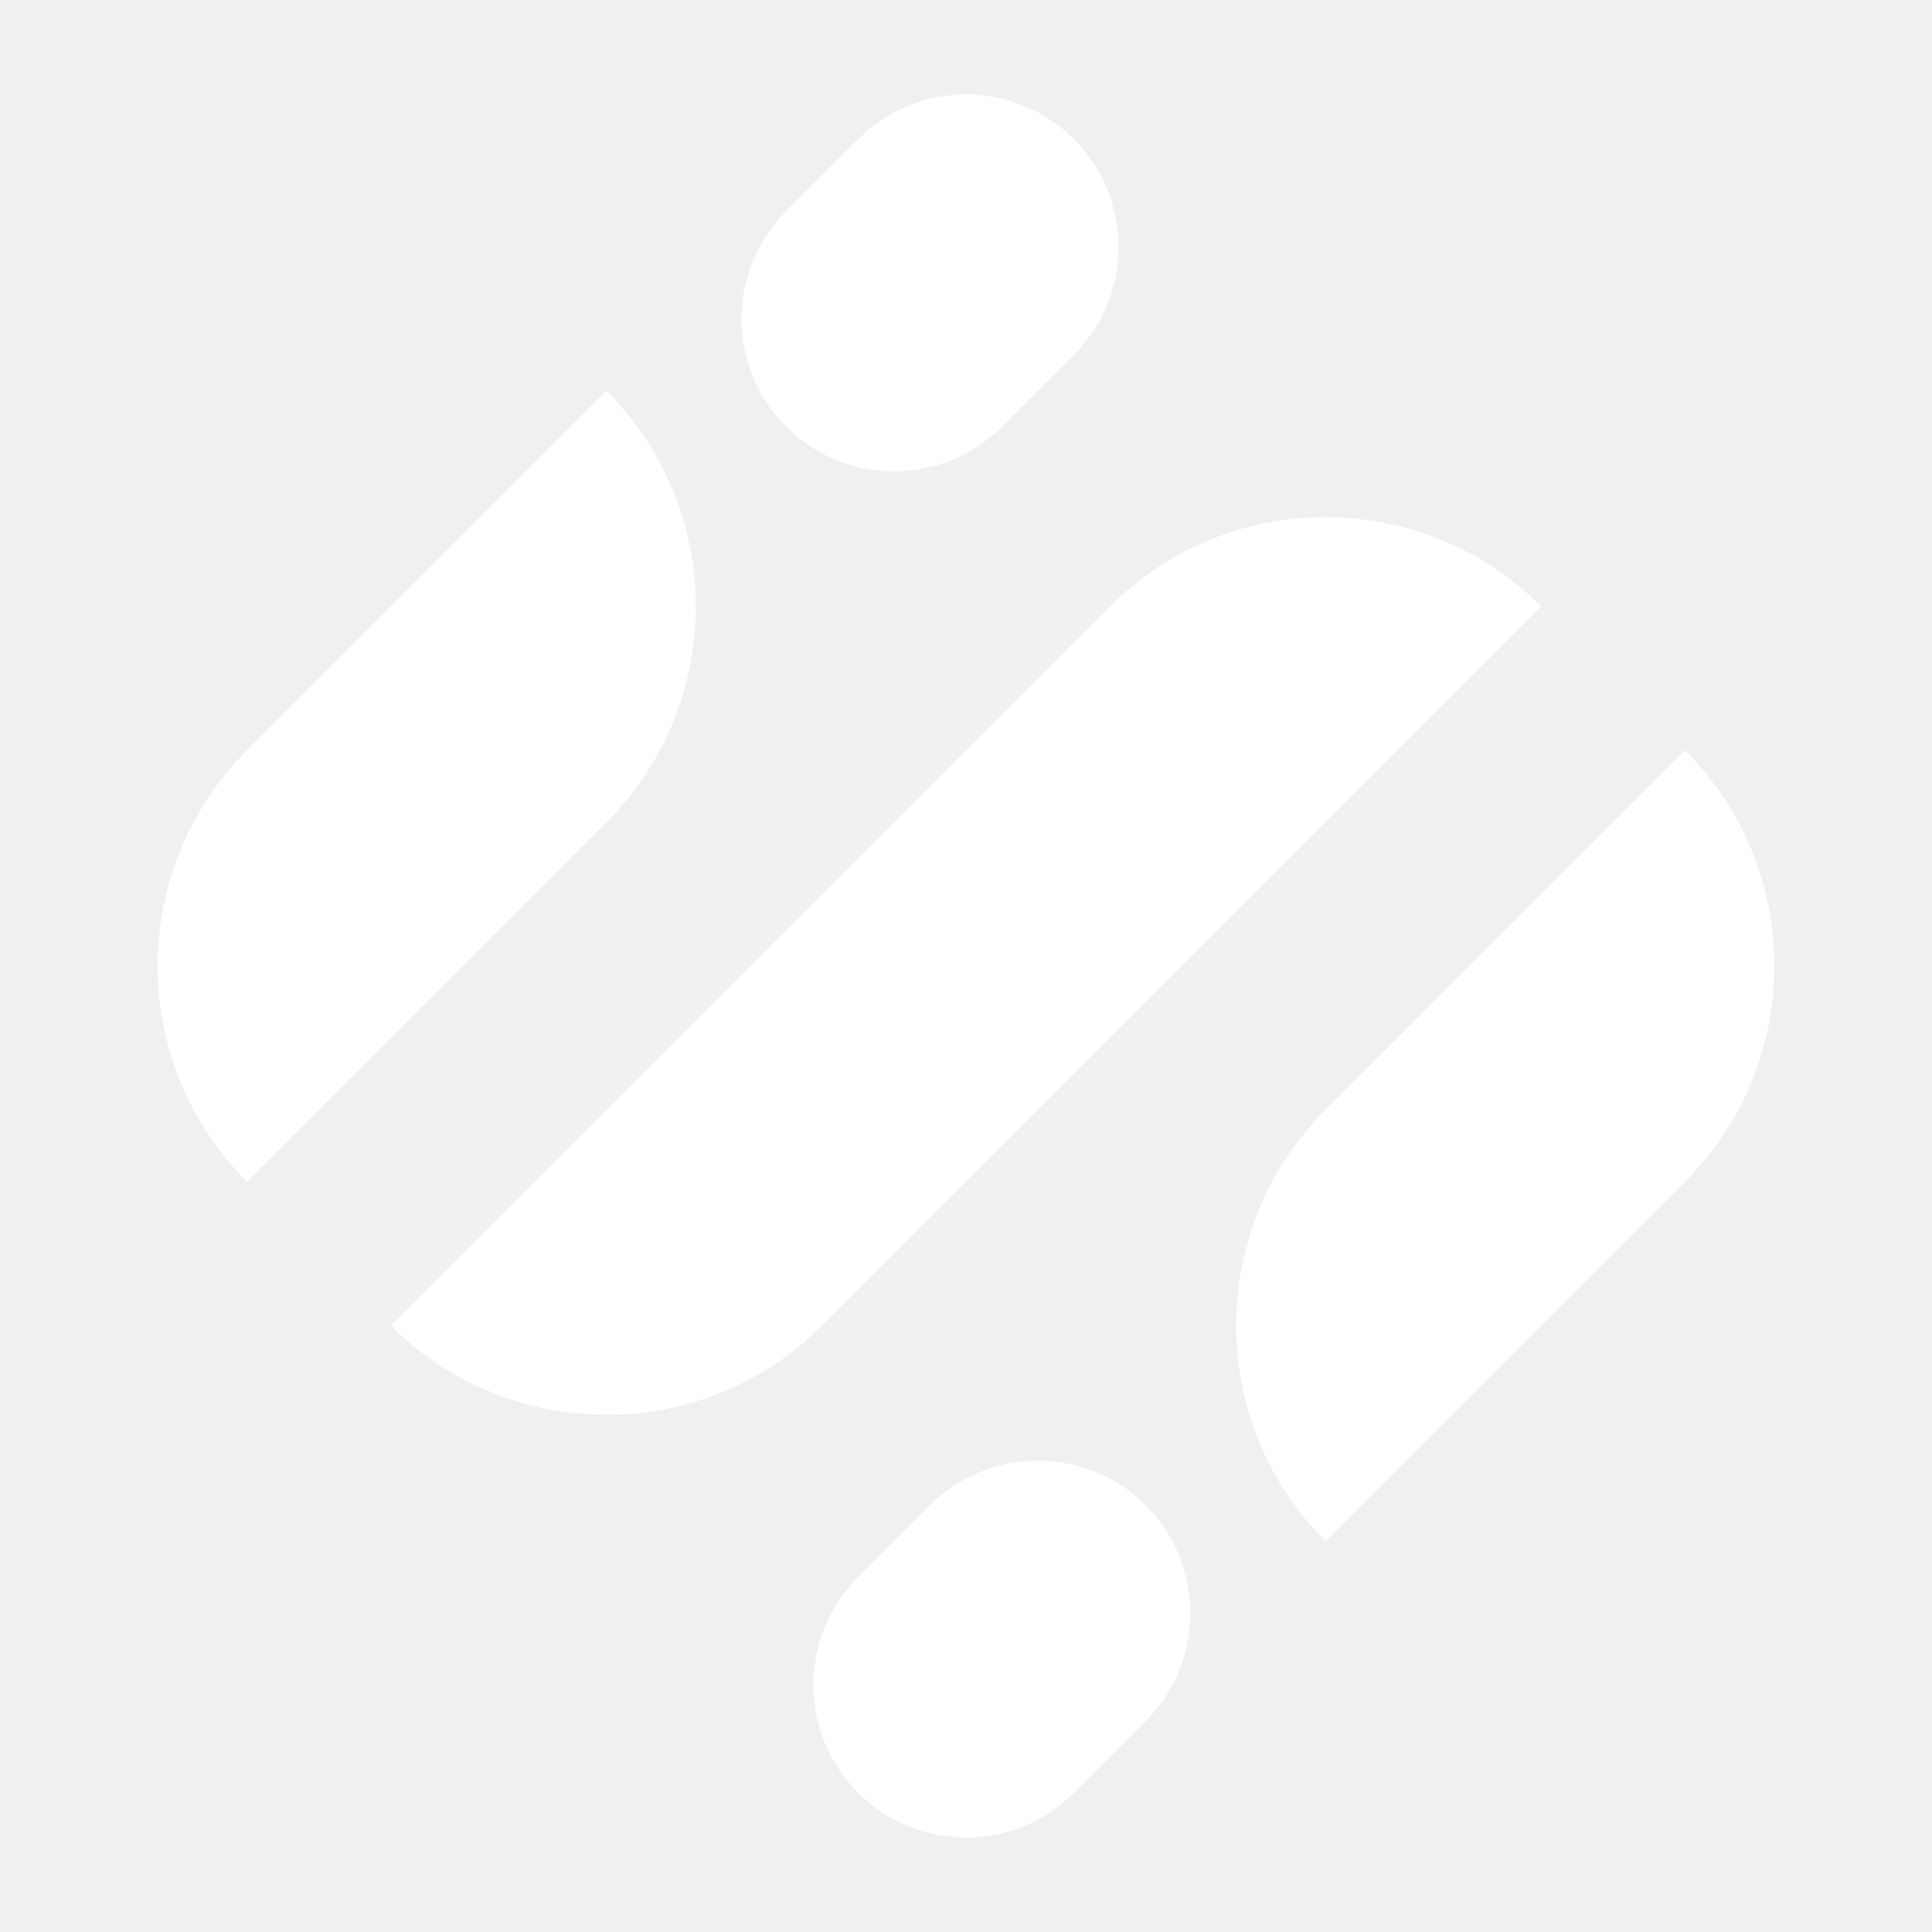
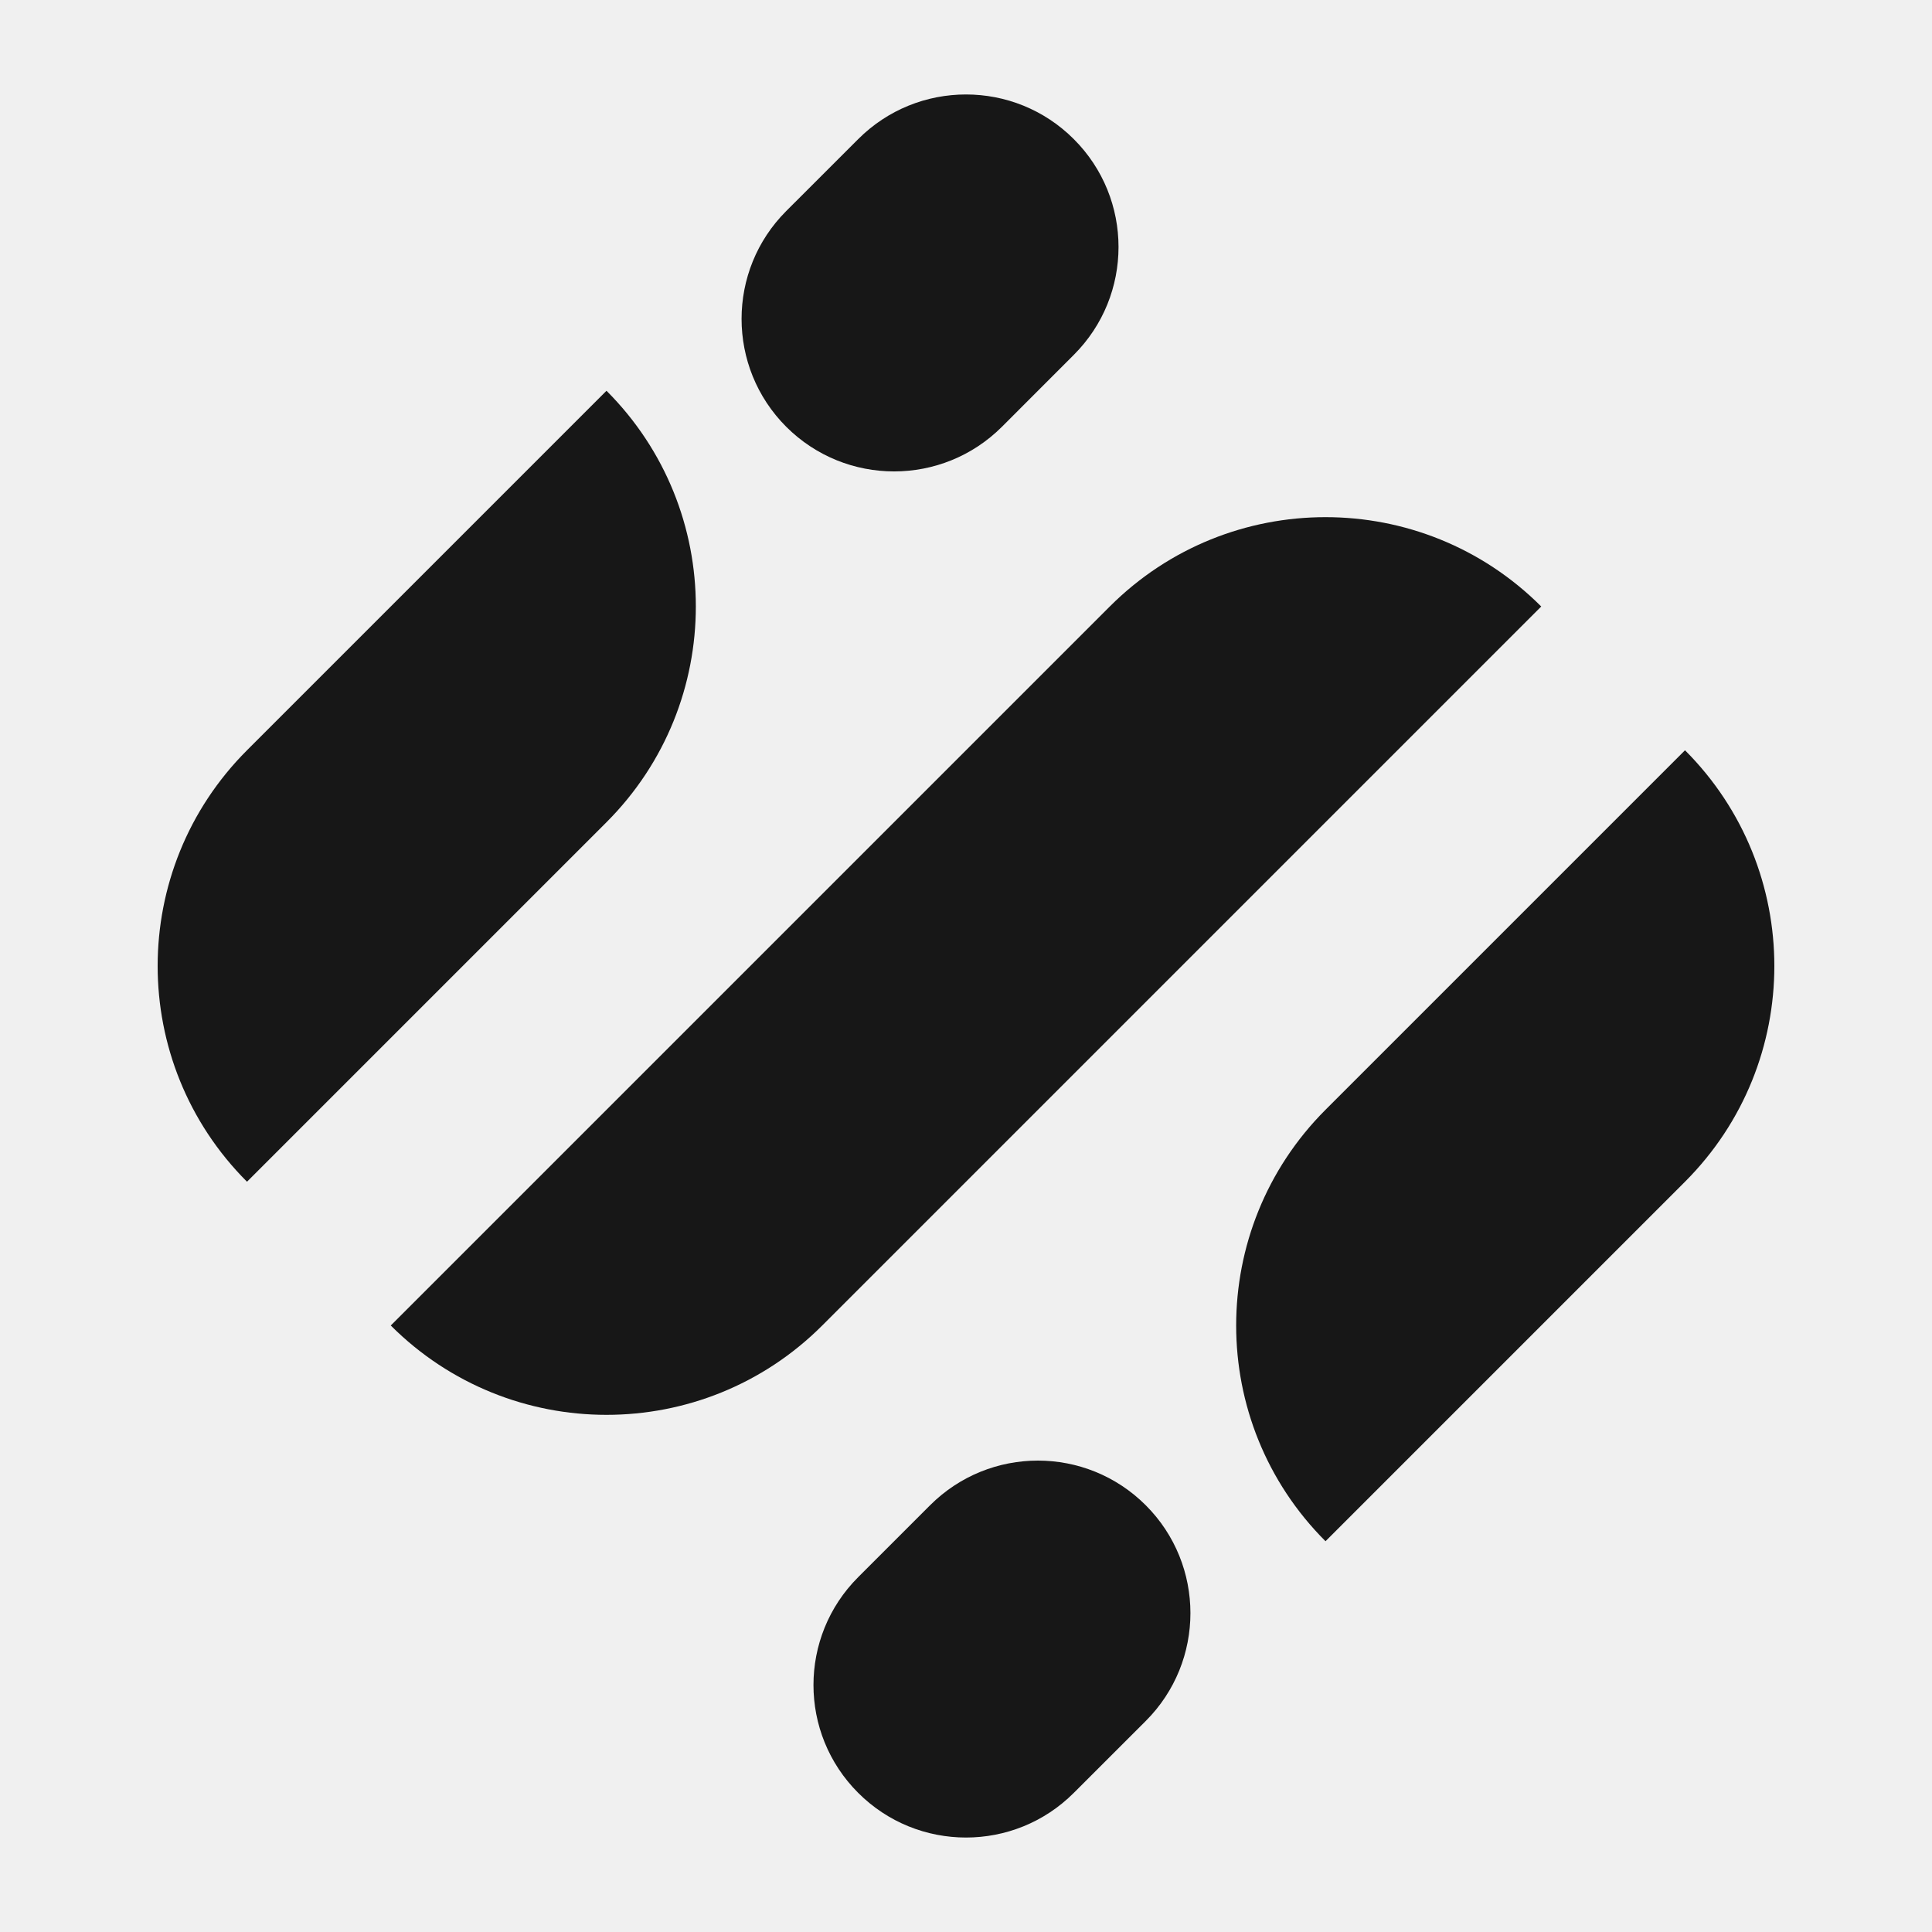
<svg xmlns="http://www.w3.org/2000/svg" width="38" height="38" viewBox="0 0 38 38" fill="none">
-   <path d="M16.879 35.263C15.707 34.092 15.707 32.192 16.879 31.021L18.293 29.607C19.465 28.435 21.364 28.435 22.536 29.607V29.607C23.707 30.778 23.707 32.678 22.536 33.849L21.121 35.263C19.95 36.435 18.05 36.435 16.879 35.263V35.263Z" fill="white" />
-   <path d="M15.464 8.394C14.293 7.222 14.293 5.322 15.464 4.151L16.879 2.737C18.05 1.565 19.95 1.565 21.121 2.737V2.737C22.293 3.908 22.293 5.808 21.121 6.979L19.707 8.394C18.535 9.565 16.636 9.565 15.464 8.394V8.394Z" fill="white" />
-   <path d="M26.071 30.314C23.728 27.971 23.728 24.172 26.071 21.828L33.142 14.757V14.757C35.485 17.101 35.485 20.899 33.142 23.243L26.071 30.314V30.314Z" fill="white" />
-   <path d="M4.858 23.243C2.515 20.899 2.515 17.101 4.858 14.757L11.929 7.686V7.686C14.272 10.029 14.272 13.828 11.929 16.172L4.858 23.243V23.243Z" fill="white" />
-   <path d="M7.686 26.071L21.828 11.929C24.172 9.586 27.971 9.586 30.314 11.929V11.929L16.172 26.071C13.829 28.414 10.03 28.414 7.686 26.071V26.071Z" fill="white" />
+   <path d="M16.879 35.263C15.707 34.092 15.707 32.192 16.879 31.021L18.293 29.607C19.465 28.435 21.364 28.435 22.536 29.607V29.607C23.707 30.778 23.707 32.678 22.536 33.849L21.121 35.263C19.95 36.435 18.05 36.435 16.879 35.263V35.263Z" fill="#171717" />
+   <path d="M15.464 8.394C14.293 7.222 14.293 5.322 15.464 4.151L16.879 2.737C18.05 1.565 19.95 1.565 21.121 2.737V2.737C22.293 3.908 22.293 5.808 21.121 6.979L19.707 8.394C18.535 9.565 16.636 9.565 15.464 8.394V8.394Z" fill="#171717" />
+   <path d="M26.071 30.314C23.728 27.971 23.728 24.172 26.071 21.828L33.142 14.757V14.757C35.485 17.101 35.485 20.899 33.142 23.243L26.071 30.314V30.314Z" fill="#171717" />
+   <path d="M4.858 23.243C2.515 20.899 2.515 17.101 4.858 14.757L11.929 7.686V7.686C14.272 10.029 14.272 13.828 11.929 16.172L4.858 23.243V23.243Z" fill="#171717" />
+   <path d="M7.686 26.071L21.828 11.929C24.172 9.586 27.971 9.586 30.314 11.929V11.929L16.172 26.071C13.829 28.414 10.03 28.414 7.686 26.071V26.071Z" fill="#171717" />
</svg>
